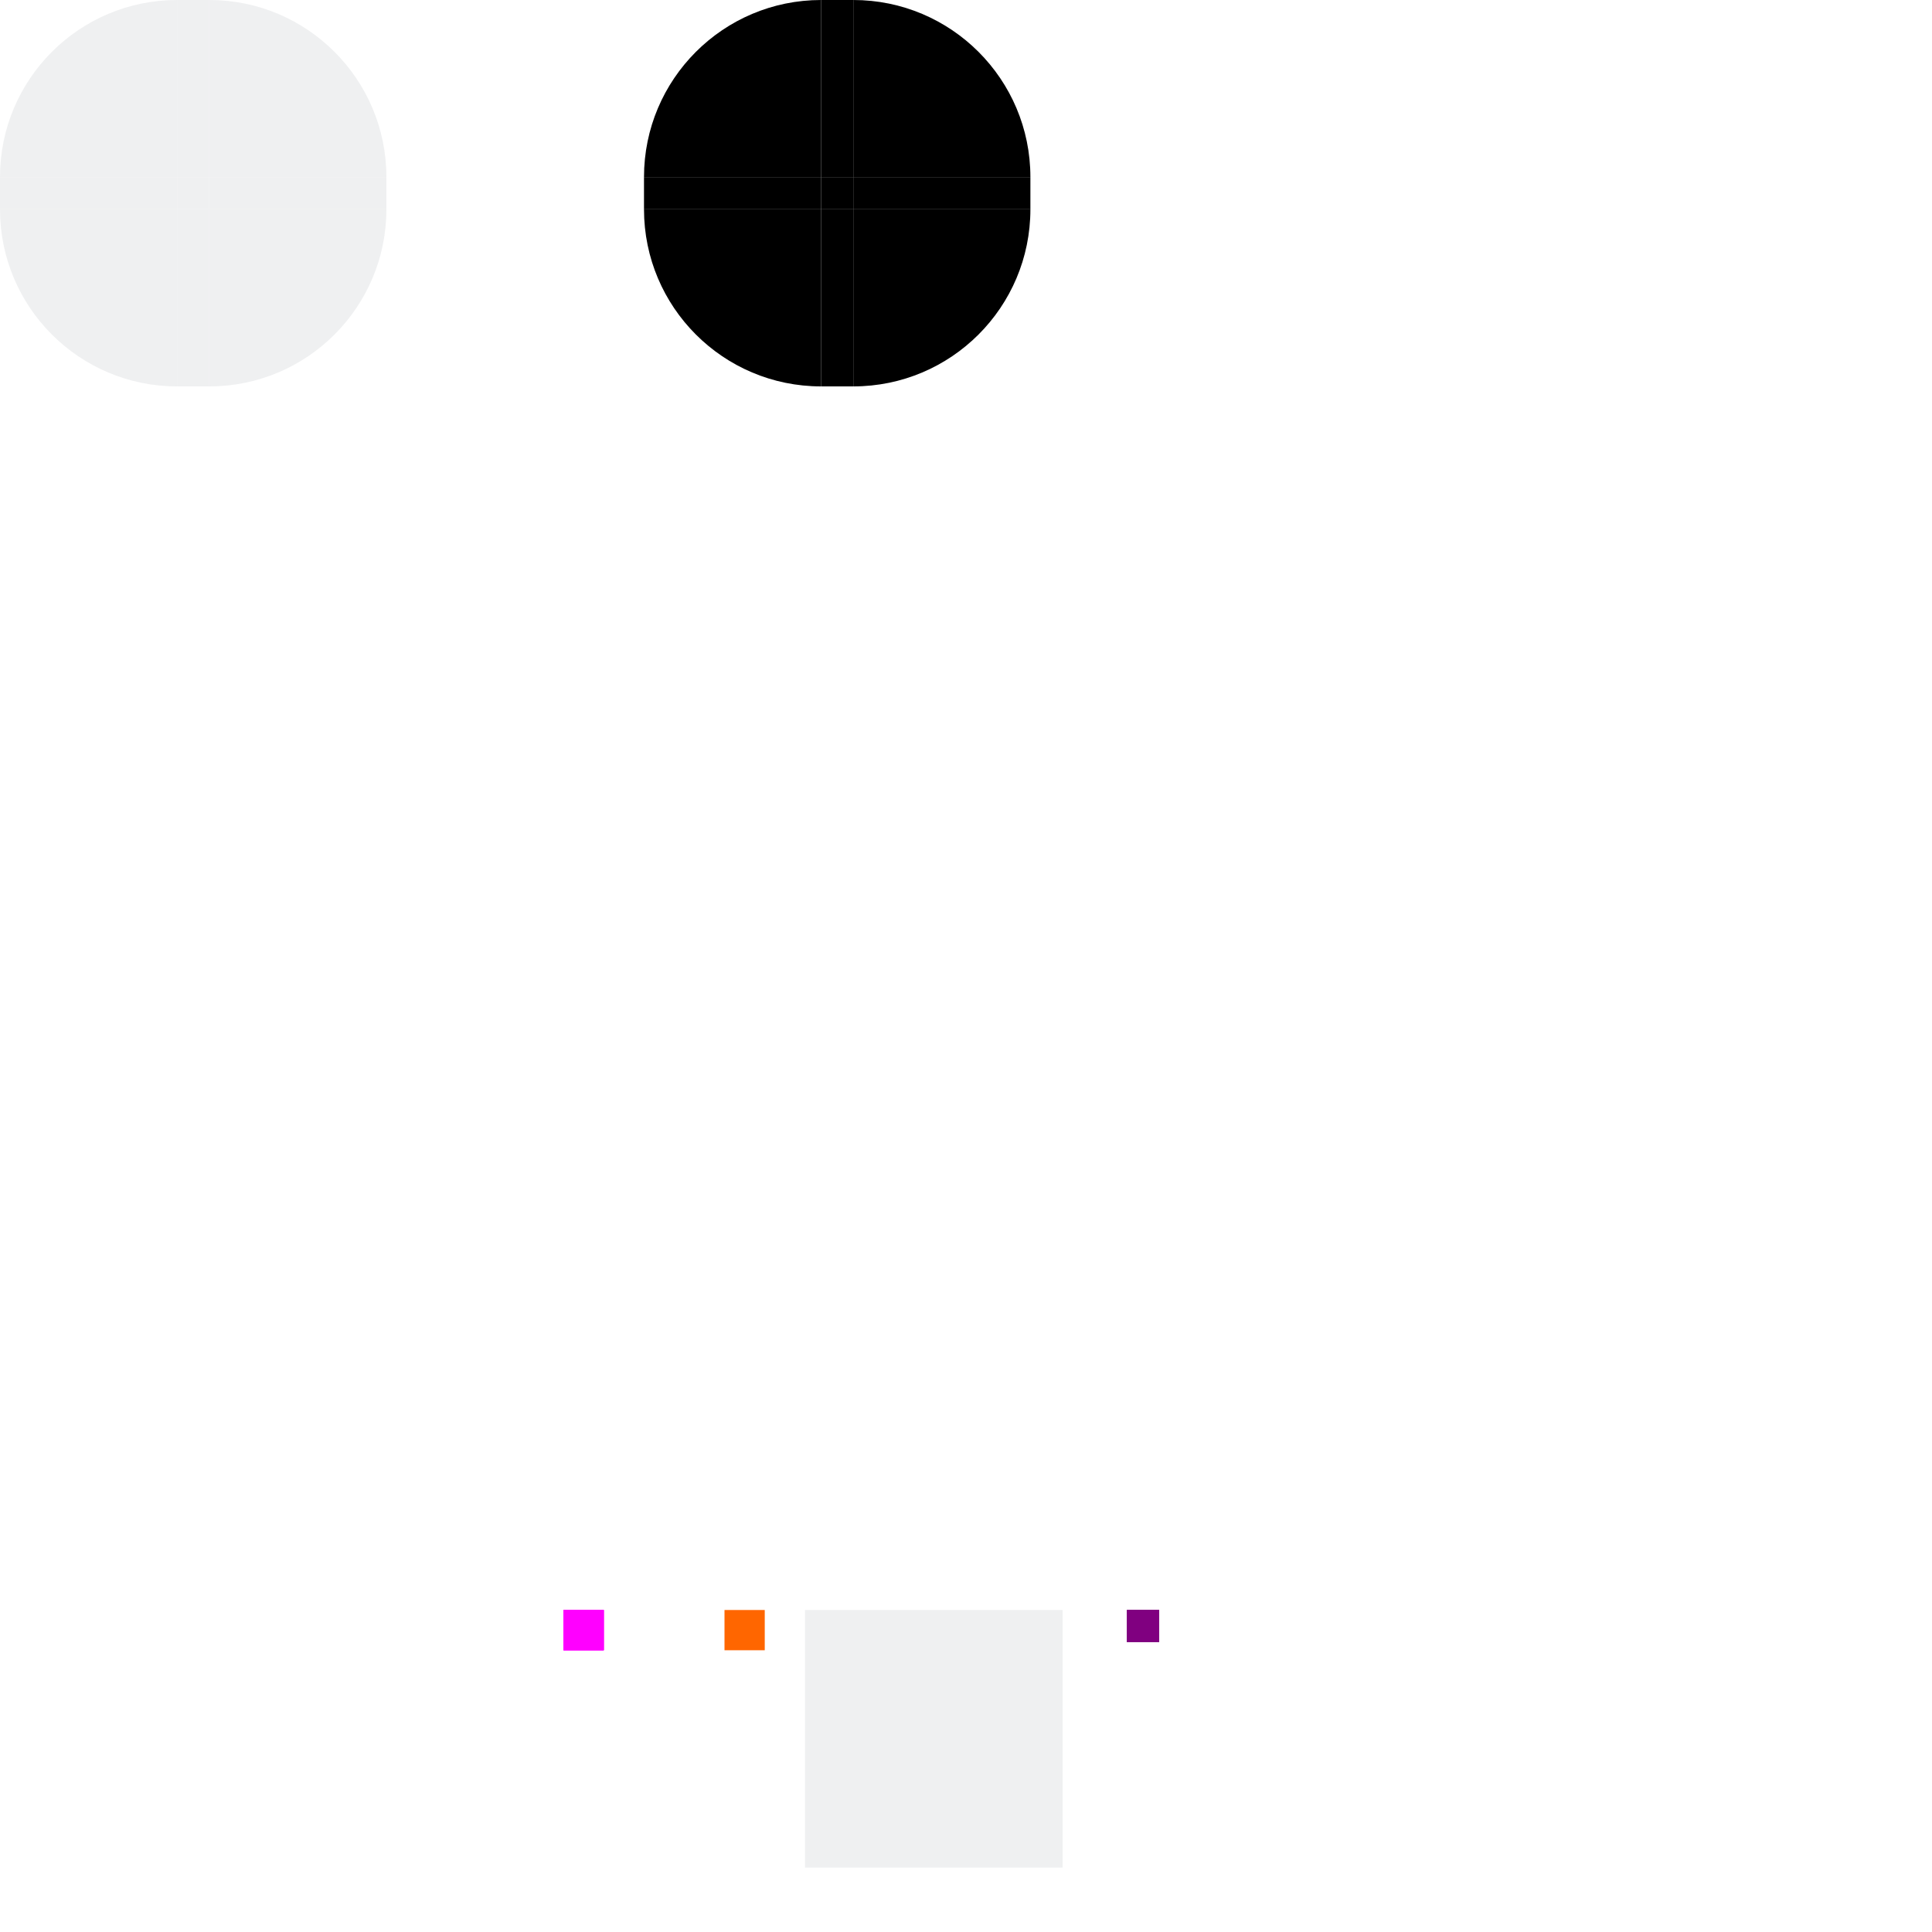
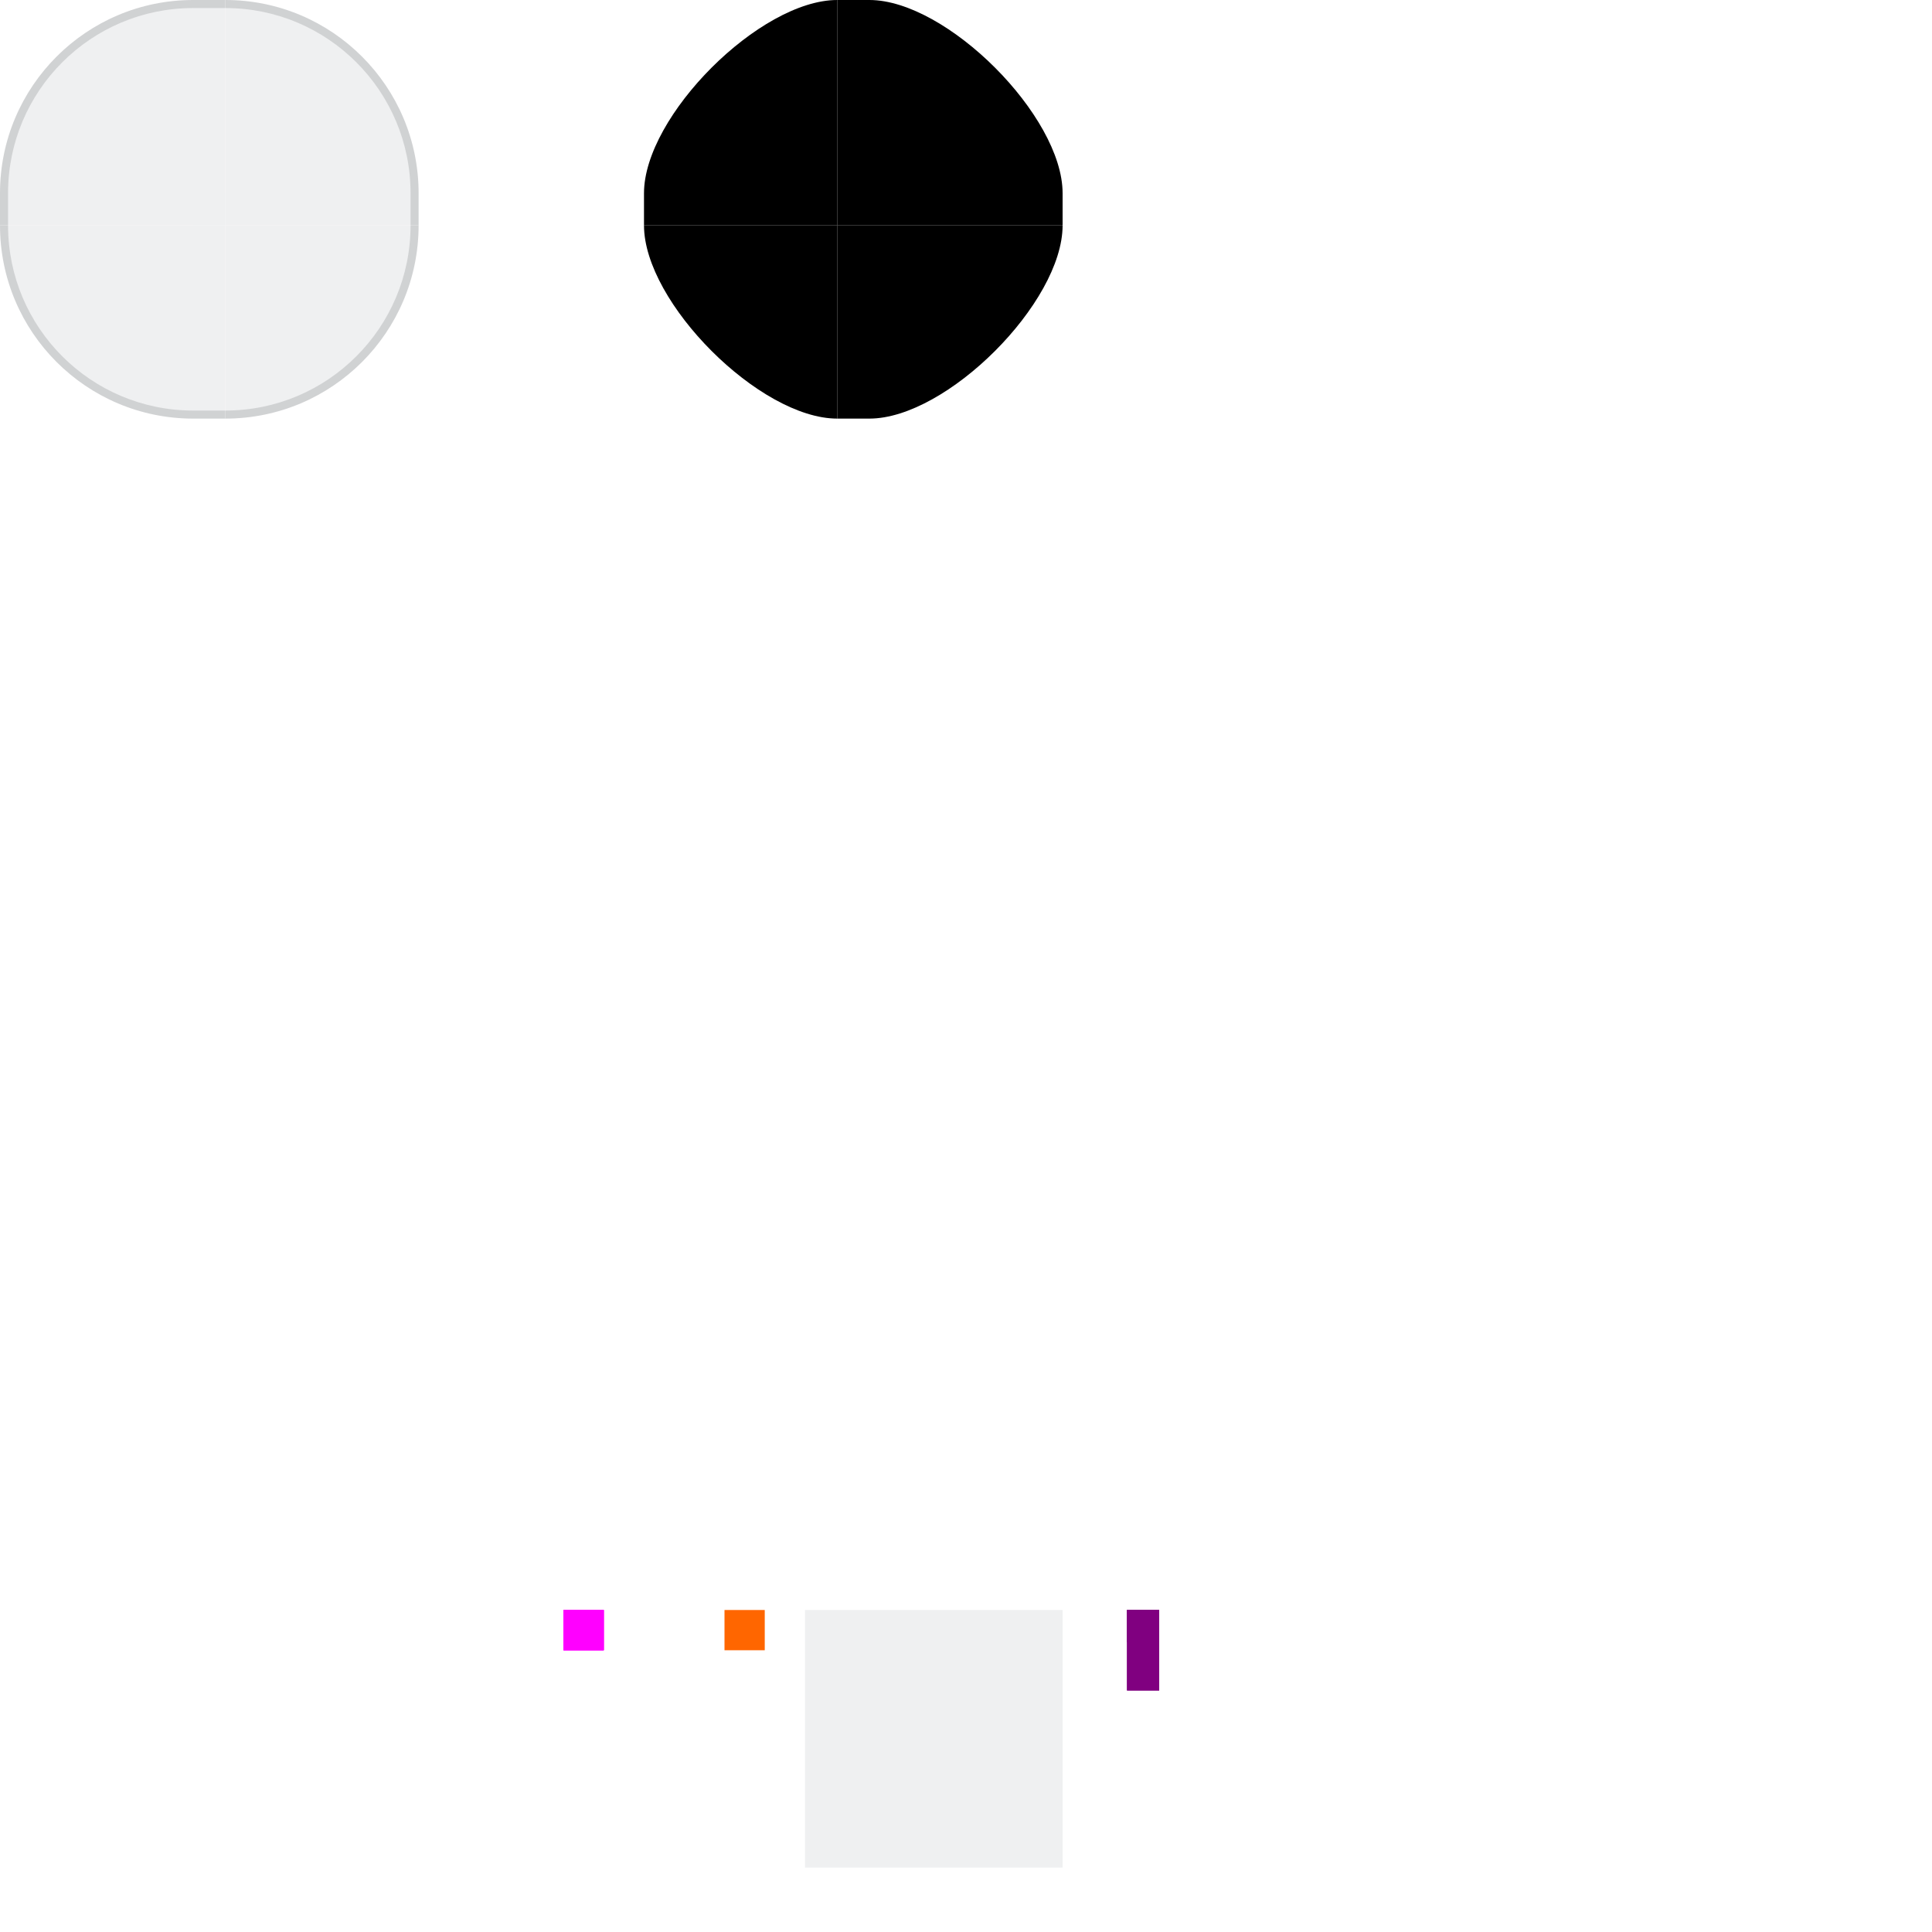
<svg xmlns="http://www.w3.org/2000/svg" width="240" height="240" viewBox="0 0 240 240">
  <defs>
-     <style type="text/css" id="current-color-scheme">.ColorScheme-Background { color:#eff0f1; stop-color:#eff0f1; }</style>
+     <style type="text/css" id="current-color-scheme">.ColorScheme-Background { color:#eff0f1; stop-color:#eff0f1; } .ColorScheme-Text { color:#232629; }</style>
  </defs>
-   <rect id="top" x="22" y="0" width="4" height="22" class="ColorScheme-Background" style="opacity:1;fill:currentColor" />
-   <rect id="bottom" x="22" y="26" width="4" height="22" class="ColorScheme-Background" style="opacity:1;fill:currentColor" />
-   <rect id="left" x="0" y="22" width="22" height="4" class="ColorScheme-Background" style="opacity:1;fill:currentColor" />
-   <rect id="right" x="26" y="22" width="22" height="4" class="ColorScheme-Background" style="opacity:1;fill:currentColor" />
-   <rect id="center" x="22" y="22" width="4" height="4" class="ColorScheme-Background" style="opacity:1;fill:currentColor" />
-   <path id="topleft" d="M 0,22 A 22,22 0 0 1 22,0 V 22 Z" class="ColorScheme-Background" style="opacity:1;fill:currentColor" />
-   <path id="topright" d="M 26,0 A 22,22 0 0 1 48,22 H 26 Z" class="ColorScheme-Background" style="opacity:1;fill:currentColor" />
-   <path id="bottomright" d="M 48,26 A 22,22 0 0 1 26,48 V 26 Z" class="ColorScheme-Background" style="opacity:1;fill:currentColor" />
-   <path id="bottomleft" d="M 22,48 A 22,22 0 0 1 0,26 H 22 Z" class="ColorScheme-Background" style="opacity:1;fill:currentColor" />
-   <rect id="mask-top" x="102" y="0" width="4" height="22" style="fill:#000" />
-   <rect id="mask-bottom" x="102" y="26" width="4" height="22" style="fill:#000" />
-   <rect id="mask-left" x="80" y="22" width="22" height="4" style="fill:#000" />
-   <rect id="mask-right" x="106" y="22" width="22" height="4" style="fill:#000" />
-   <rect id="mask-center" x="102" y="22" width="4" height="4" style="fill:#000" />
-   <path id="mask-topleft" d="M 80,22 A 22,22 0 0 1 102,0 V 22 Z" style="fill:#000" />
-   <path id="mask-topright" d="M 106,0 A 22,22 0 0 1 128,22 H 106 Z" style="fill:#000" />
-   <path id="mask-bottomright" d="M 128,26 A 22,22 0 0 1 106,48 V 26 Z" style="fill:#000" />
-   <path id="mask-bottomleft" d="M 102,48 A 22,22 0 0 1 80,26 H 102 Z" style="fill:#000" />
+   <g id="top">
+     <rect x="24" y="0" width="4" height="24" class="ColorScheme-Background" style="opacity:1;fill:currentColor" />
+     <rect x="24" y="0" width="4" height="1" class="ColorScheme-Text" style="opacity:0.15;fill:currentColor" />
+   </g>
+   <g id="bottom">
+     <rect x="24" y="28" width="4" height="24" class="ColorScheme-Background" style="opacity:1;fill:currentColor" />
+     <rect x="24" y="51" width="4" height="1" class="ColorScheme-Text" style="opacity:0.15;fill:currentColor" />
+   </g>
+   <g id="left">
+     <rect x="0" y="24" width="24" height="4" class="ColorScheme-Background" style="opacity:1;fill:currentColor" />
+     <rect x="0" y="24" width="1" height="4" class="ColorScheme-Text" style="opacity:0.15;fill:currentColor" />
+   </g>
+   <g id="right">
+     <rect x="28" y="24" width="24" height="4" class="ColorScheme-Background" style="opacity:1;fill:currentColor" />
+     <rect x="51" y="24" width="1" height="4" class="ColorScheme-Text" style="opacity:0.15;fill:currentColor" />
+   </g>
+   <rect id="center" x="24" y="24" width="4" height="4" class="ColorScheme-Background" style="opacity:1;fill:currentColor" />
+   <g id="topleft">
+     <path d="M 0,24 A 24,24 0 0 1 24,0 V 24 Z" class="ColorScheme-Background" style="opacity:1;fill:currentColor" />
+     <path d="M 0,24 A 24,24 0 0 1 24,0 V 1 A 23,23 0 0 0 1,24 Z" class="ColorScheme-Text" style="opacity:0.15;fill:currentColor" />
+   </g>
+   <g id="topright">
+     <path d="M 28,0 A 24,24 0 0 1 52,24 H 28 Z" class="ColorScheme-Background" style="opacity:1;fill:currentColor" />
+     <path d="M 28,0 A 24,24 0 0 1 52,24 H 51 A 23,23 0 0 0 28,1 Z" class="ColorScheme-Text" style="opacity:0.15;fill:currentColor" />
+   </g>
+   <g id="bottomright">
+     <path d="M 52,28 A 24,24 0 0 1 28,52 V 28 Z" class="ColorScheme-Background" style="opacity:1;fill:currentColor" />
+     <path d="M 52,28 A 24,24 0 0 1 28,52 V 51 A 23,23 0 0 0 51,28 Z" class="ColorScheme-Text" style="opacity:0.15;fill:currentColor" />
+   </g>
+   <g id="bottomleft">
+     <path d="M 24,52 A 24,24 0 0 1 0,28 H 24 Z" class="ColorScheme-Background" style="opacity:1;fill:currentColor" />
+     <path d="M 24,52 A 24,24 0 0 1 0,28 H 1 A 23,23 0 0 0 24,51 Z" class="ColorScheme-Text" style="opacity:0.15;fill:currentColor" />
+   </g>
+   <rect id="mask-top" x="104" y="0" width="4" height="24" style="fill:#000" />
+   <rect id="mask-bottom" x="104" y="28" width="4" height="24" style="fill:#000" />
+   <rect id="mask-left" x="80" y="24" width="24" height="4" style="fill:#000" />
+   <rect id="mask-right" x="108" y="24" width="24" height="4" style="fill:#000" />
+   <rect id="mask-center" x="104" y="24" width="4" height="4" style="fill:#000" />
+   <path id="mask-topleft" d="M 80,24 C 80,14.400 94.400,0 104,0 V 24 Z" style="fill:#000" />
+   <path id="mask-topright" d="M 108,0 C 117.600,0 132,14.400 132,24 H 108 Z" style="fill:#000" />
+   <path id="mask-bottomright" d="M 132,28 C 132,37.600 117.600,52 108,52 V 28 Z" style="fill:#000" />
+   <path id="mask-bottomleft" d="M 104,52 C 94.400,52 80,37.600 80,28 H 104 Z" style="fill:#000" />
  <rect id="hint-top-margin" x="70" y="200" width="5" height="5" style="fill:#ff00ff" />
  <rect id="hint-top-inset" x="70" y="220" width="9.9999999e-09" height="9.9999999e-09" style="fill:#00ff00" />
  <rect id="hint-bottom-margin" x="70" y="200" width="5" height="5" style="fill:#ff00ff" />
  <rect id="hint-bottom-inset" x="70" y="220" width="9.9999999e-09" height="9.9999999e-09" style="fill:#00ff00" />
  <rect id="hint-left-margin" x="70" y="200" width="5" height="5" style="fill:#ff00ff" />
  <rect id="hint-left-inset" x="70" y="220" width="9.9999999e-09" height="9.9999999e-09" style="fill:#00ff00" />
  <rect id="hint-right-margin" x="70" y="200" width="5" height="5" style="fill:#ff00ff" />
  <rect id="hint-right-inset" x="70" y="220" width="9.9999999e-09" height="9.9999999e-09" style="fill:#00ff00" />
  <rect id="hint-tile-center" x="90" y="200" width="5" height="5" style="fill:#ff6600" />
  <rect id="thick-center" x="100" y="200" width="32" height="32" class="ColorScheme-Background" style="opacity:1;fill:currentColor" />
-   <rect id="thick-hint-top-margin" x="140" y="200" width="4" height="4" style="fill:#800080" />
-   <rect id="thick-hint-bottom-margin" x="140" y="200" width="4" height="4" style="fill:#800080" />
+   <rect id="thick-hint-top-margin" x="140" y="200" width="4" height="10" style="fill:#800080" />
+   <rect id="thick-hint-bottom-margin" x="140" y="200" width="4" height="10" style="fill:#800080" />
  <rect id="thick-hint-left-margin" x="140" y="200" width="4" height="4" style="fill:#800080" />
  <rect id="thick-hint-right-margin" x="140" y="200" width="4" height="4" style="fill:#800080" />
  <rect id="shadow-hint-top-margin" x="160" y="200" width="0" height="0" style="fill:#ff00ff" />
  <rect id="shadow-hint-top-inset" x="160" y="220" width="0" height="0" style="fill:#00ff00" />
  <rect id="shadow-hint-bottom-margin" x="160" y="200" width="0" height="0" style="fill:#ff00ff" />
  <rect id="shadow-hint-bottom-inset" x="160" y="220" width="0" height="0" style="fill:#00ff00" />
  <rect id="shadow-hint-left-margin" x="160" y="200" width="0" height="0" style="fill:#ff00ff" />
  <rect id="shadow-hint-left-inset" x="160" y="220" width="0" height="0" style="fill:#00ff00" />
  <rect id="shadow-hint-right-margin" x="160" y="200" width="0" height="0" style="fill:#ff00ff" />
  <rect id="shadow-hint-right-inset" x="160" y="220" width="0" height="0" style="fill:#00ff00" />
-   <rect id="hint-compose-over-border" x="0" y="0" width="0" height="0" style="fill:#000" />
</svg>
